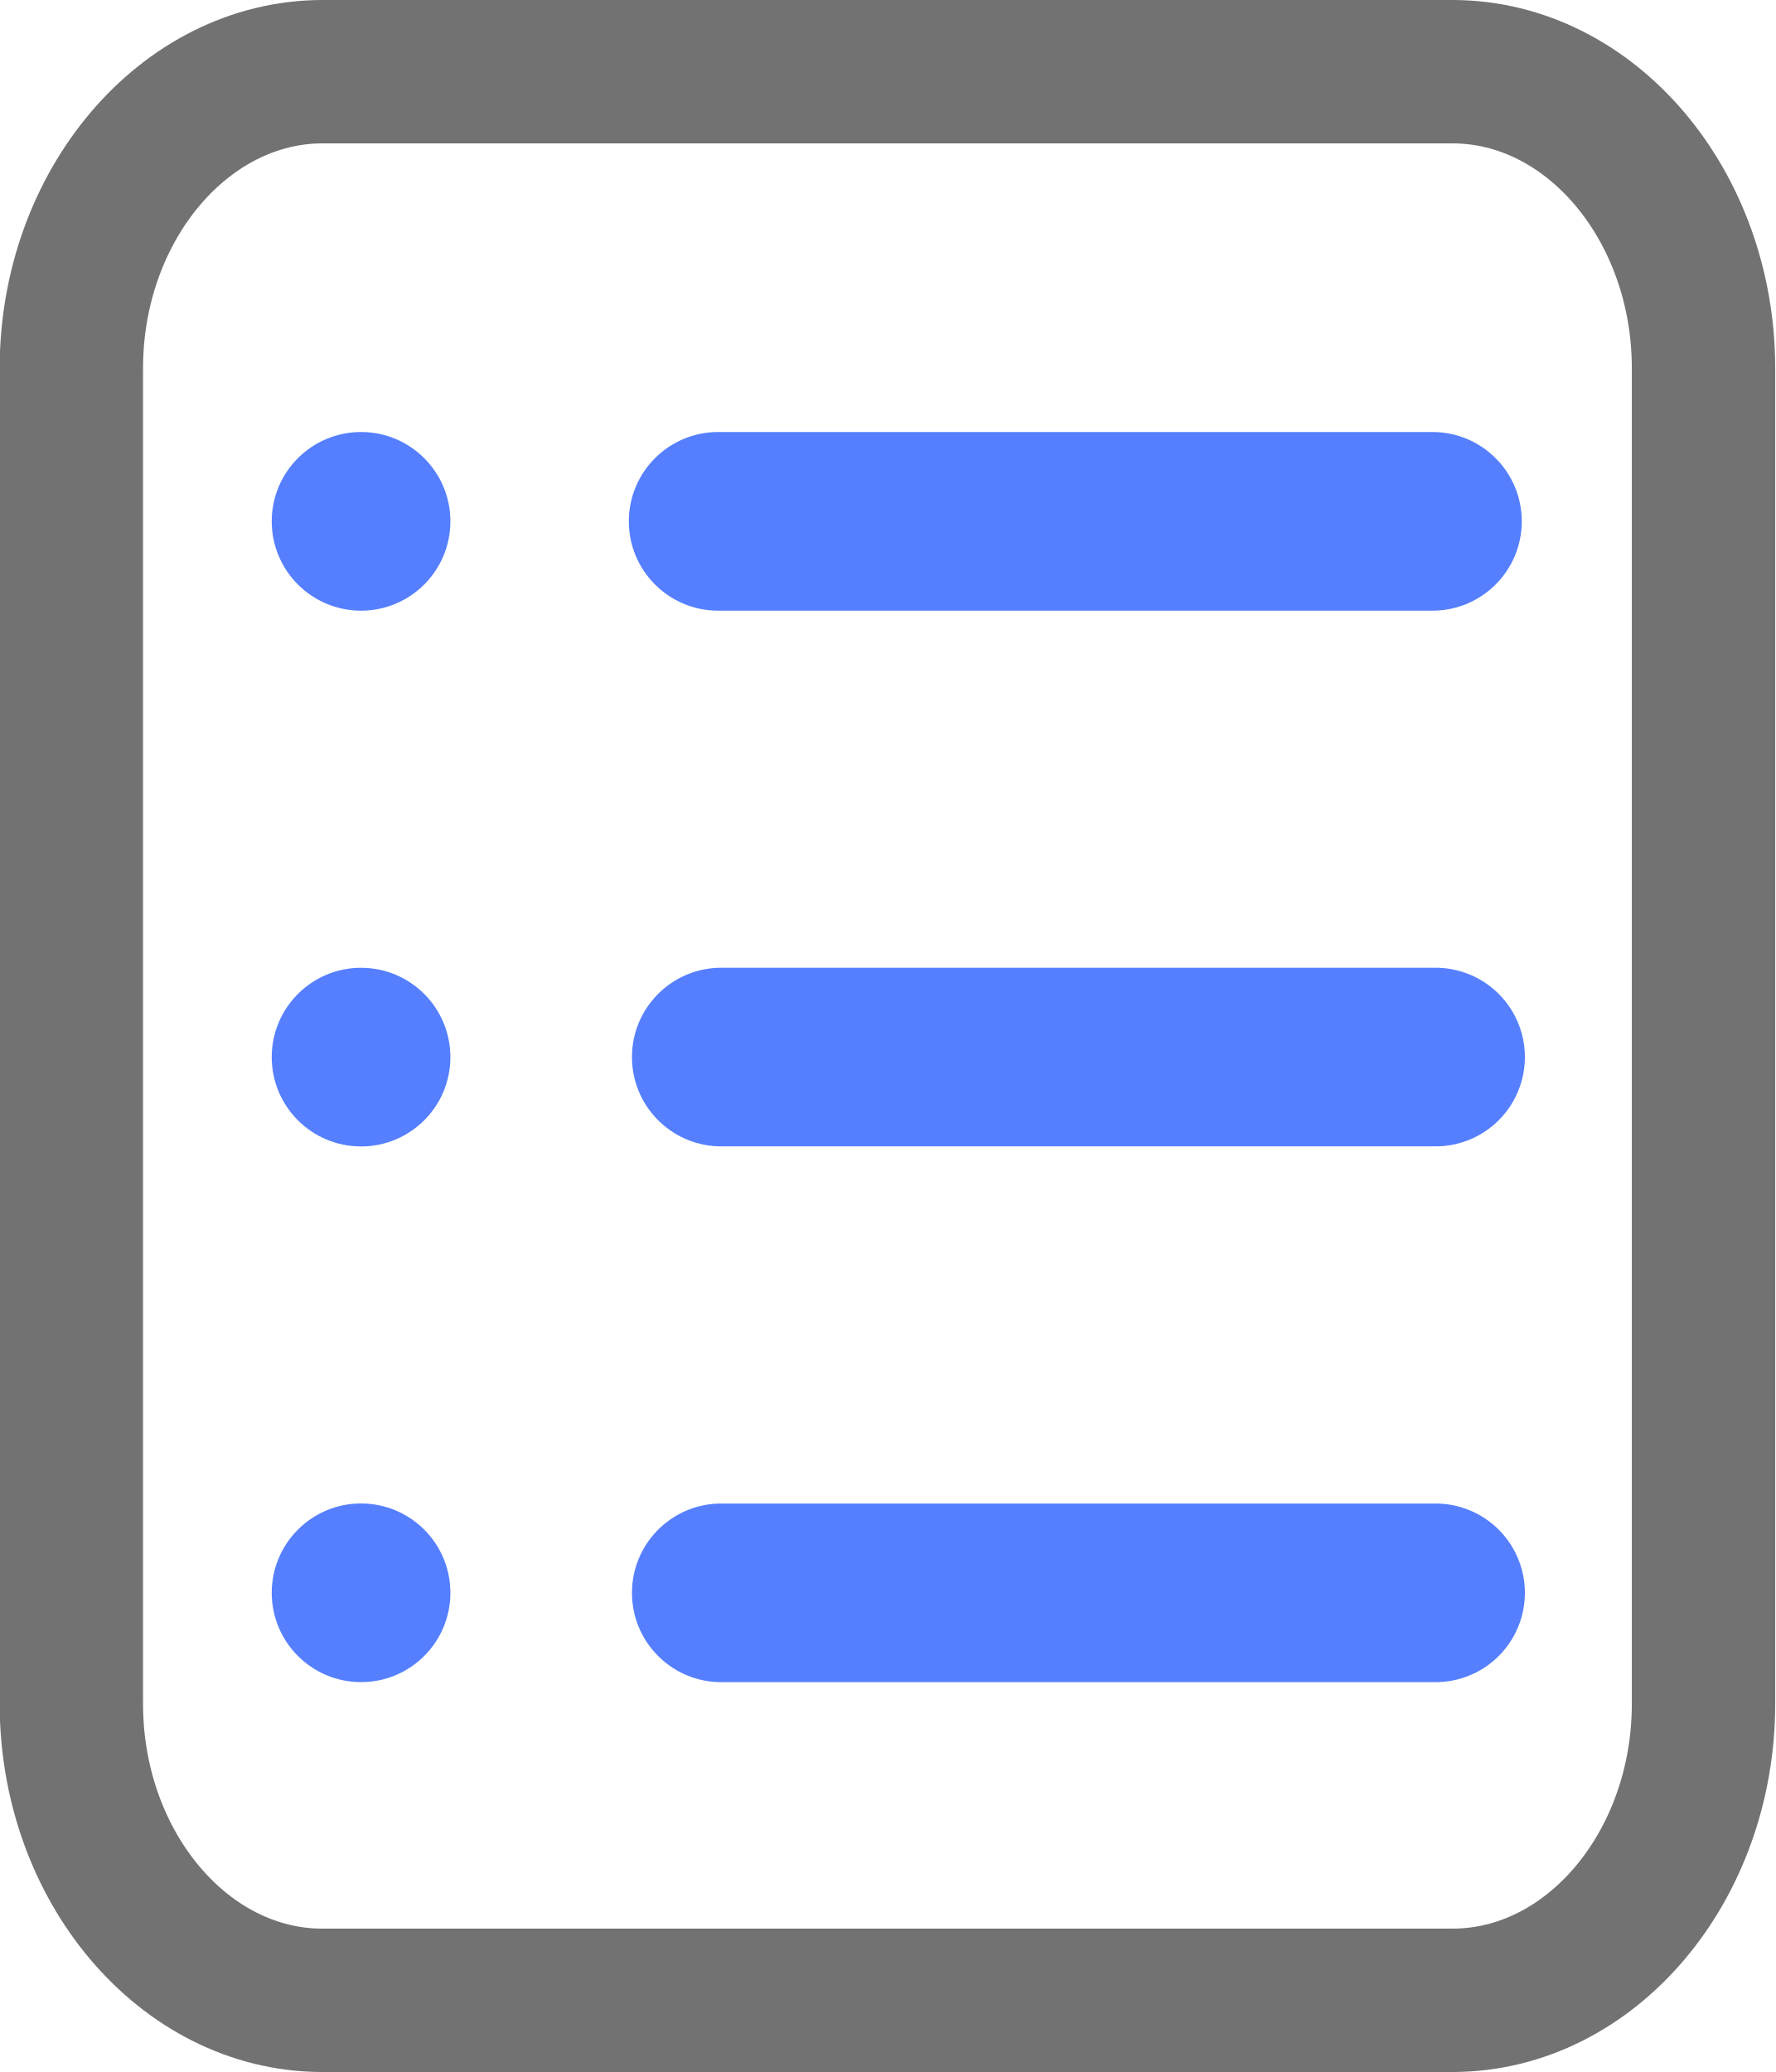
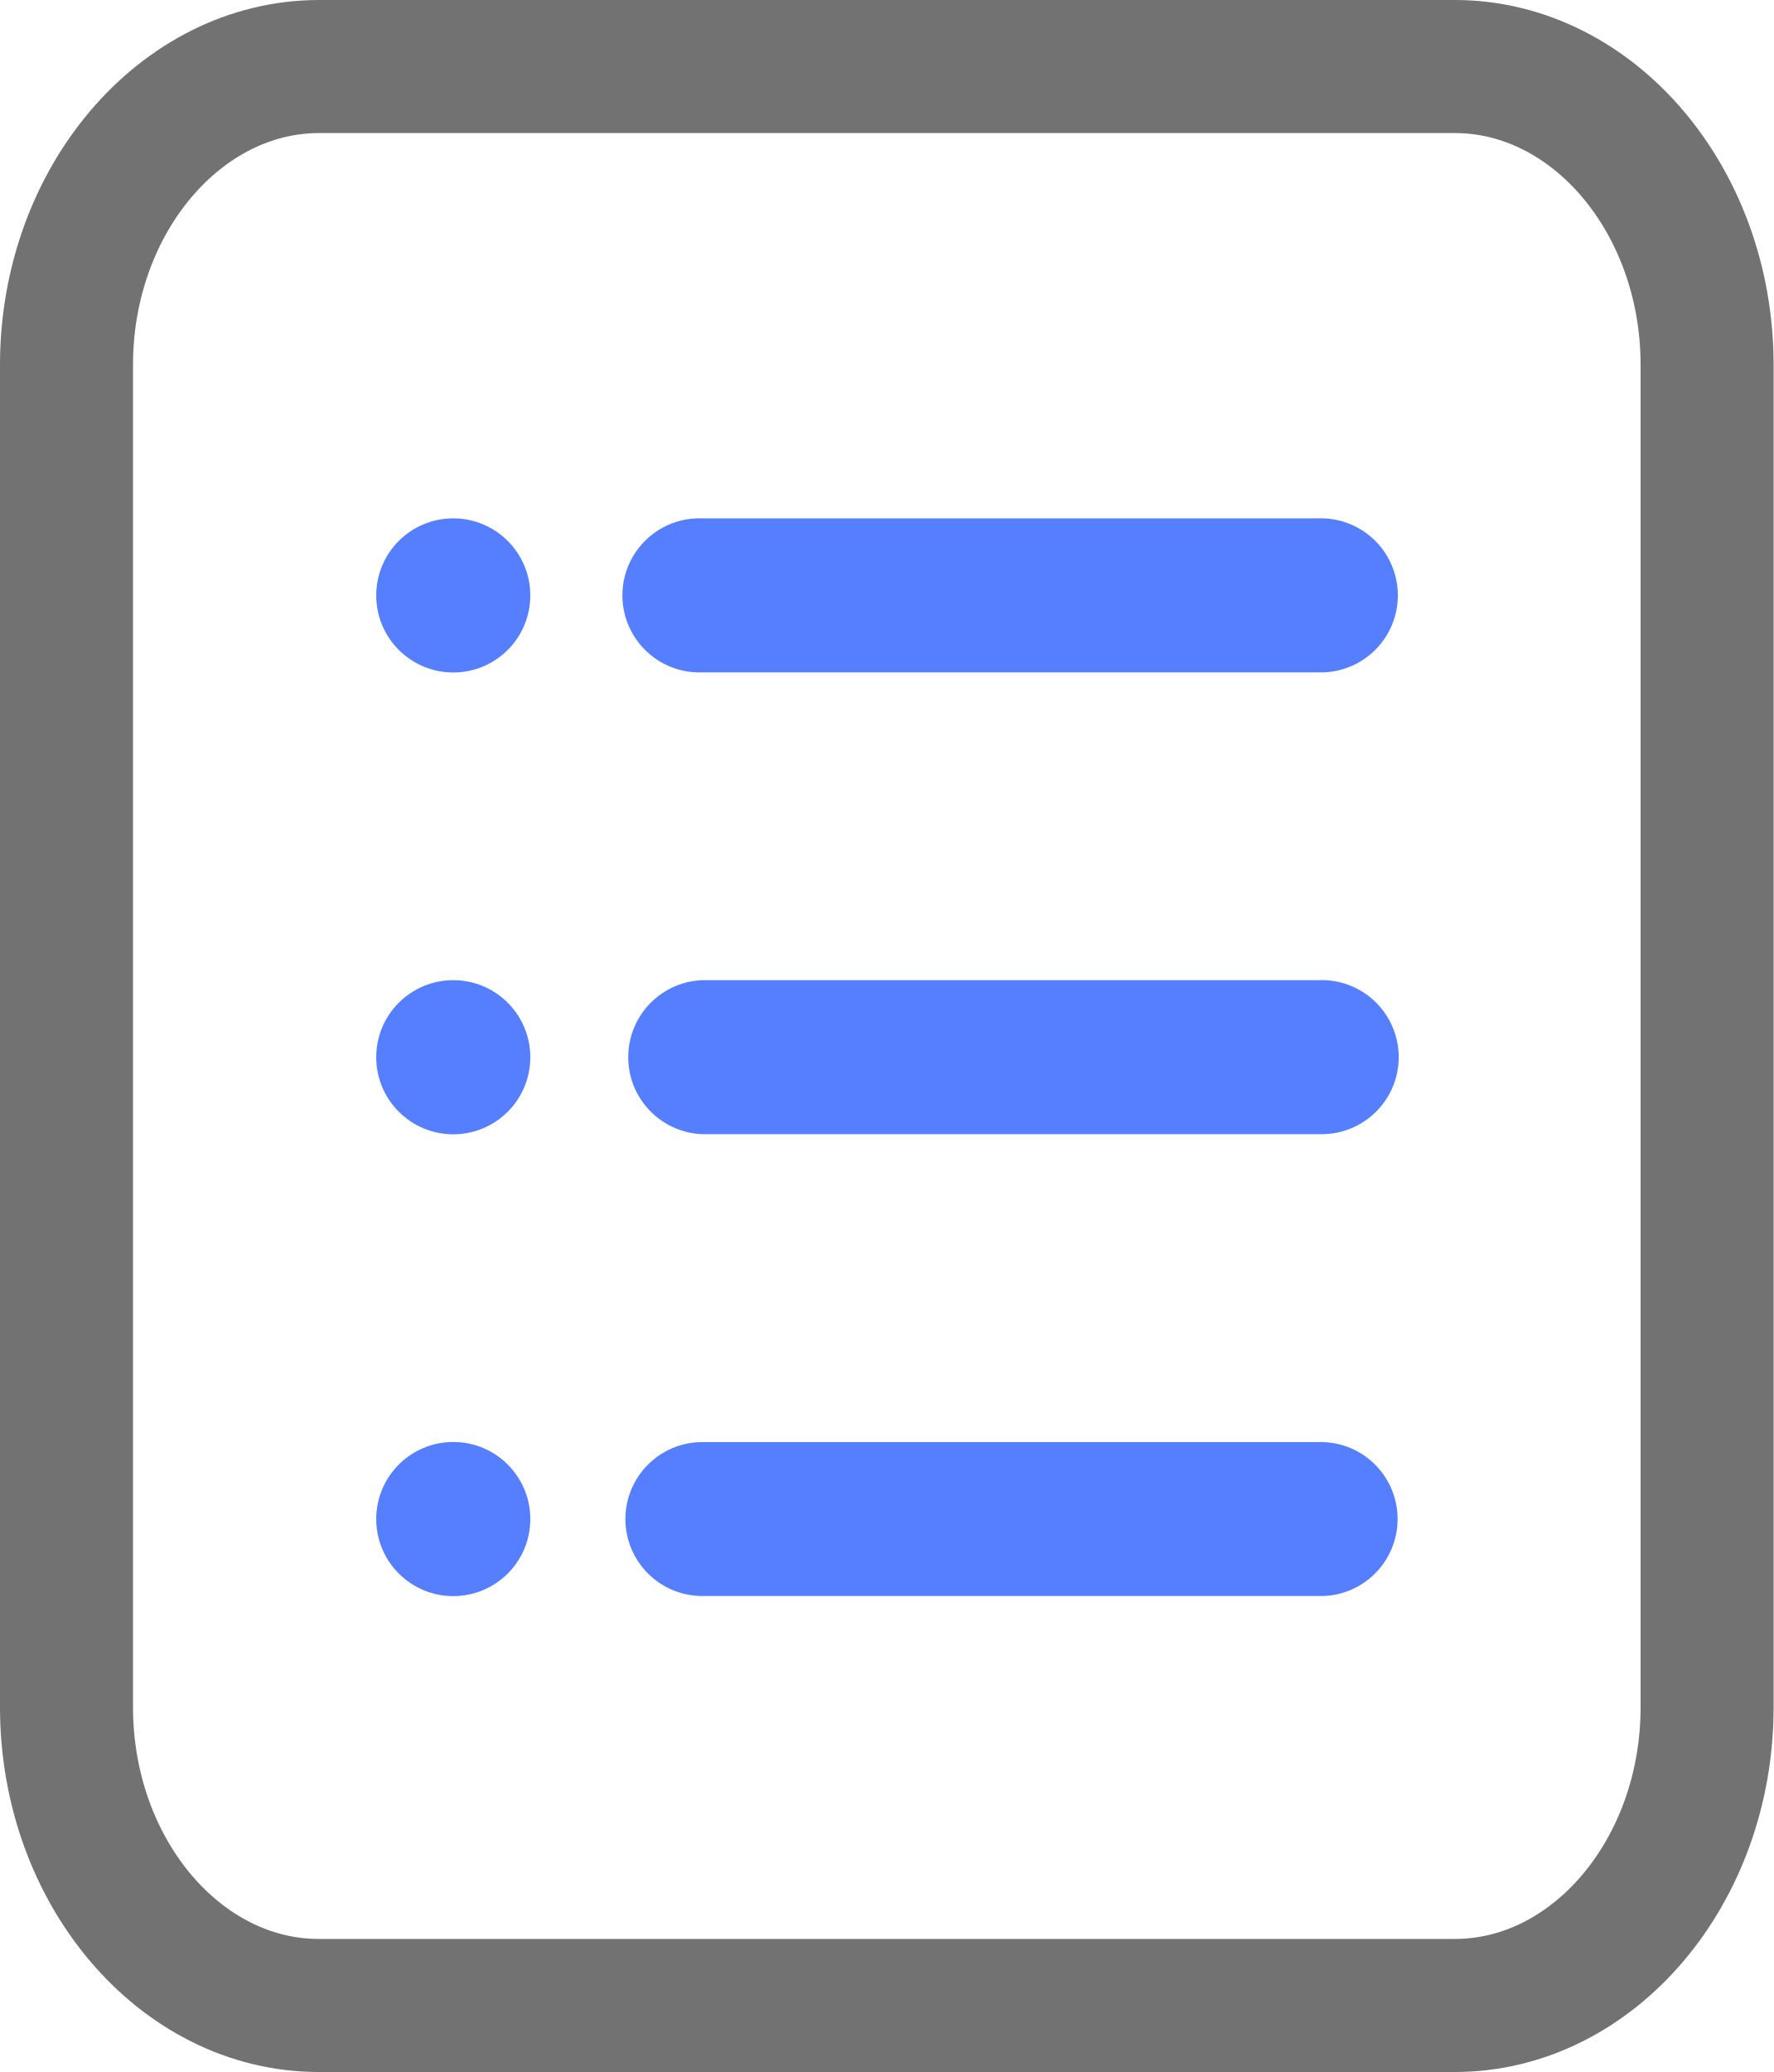
- <svg xmlns="http://www.w3.org/2000/svg" width="160.97" height="187.87" viewBox="0 0 160.97 187.87">
-   <path d="M152.23,12.5H49.79C37.27,12.5,27,24.61,27,39.4V160.47c0,14.8,10.24,26.9,22.76,26.9H152.23c12.53,0,22.77-12.1,22.77-26.9V39.4C175,24.61,164.76,12.5,152.23,12.5Z" transform="translate(-20.53 -6)" style="fill:none;stroke:#727272;stroke-miterlimit:10;stroke-width:13px" />
-   <circle cx="32.74" cy="144.42" r="8.1" style="fill:#557fff" />
-   <circle cx="32.74" cy="95.85" r="8.1" style="fill:#557fff" />
-   <circle cx="32.74" cy="47.27" r="8.1" style="fill:#557fff" />
-   <path d="M150.42,158.52H85.65a8.1,8.1,0,0,1,0-16.19h64.77a8.1,8.1,0,1,1,0,16.19Z" transform="translate(-20.53 -6)" style="fill:#557fff" />
-   <path d="M150.42,109.94H85.65a8.1,8.1,0,0,1,0-16.19h64.77a8.1,8.1,0,1,1,0,16.19Z" transform="translate(-20.53 -6)" style="fill:#557fff" />
-   <path d="M150.42,61.37H85.65a8.1,8.1,0,0,1,0-16.2h64.77a8.1,8.1,0,1,1,0,16.2Z" transform="translate(-20.53 -6)" style="fill:#557fff" />
+ <svg xmlns="http://www.w3.org/2000/svg" width="160" height="186.87" viewBox="0 0 160 186.87">
+   <path d="M131.7,6.5H29.26C16.74,6.5,6.47,18.61,6.47,33.4V154.47c0,14.8,10.24,26.9,22.76,26.9H131.7c12.53,0,22.77-12.1,22.77-26.9V33.4C154.47,18.61,144.23,6.5,131.7,6.5Z" transform="translate(-0.47 -0.5)" style="fill:none;stroke:#727272;stroke-miterlimit:10;stroke-width:12px" />
+   <circle cx="40.89" cy="137" r="6.95" style="fill:#557fff" />
+   <circle cx="40.89" cy="95.35" r="6.95" style="fill:#557fff" />
+   <circle cx="40.89" cy="53.7" r="6.95" style="fill:#557fff" />
+   <path d="M119.36,144.44H63.83a6.94,6.94,0,0,1,0-13.88h55.53a6.94,6.94,0,1,1,.49,13.88Z" transform="translate(-0.47 -0.5)" style="fill:#557fff" />
+   <path d="M119.36,102.79H63.83a6.95,6.95,0,0,1,0-13.89h55.53a6.95,6.95,0,1,1,.49,13.89Z" transform="translate(-0.47 -0.5)" style="fill:#557fff" />
+   <path d="M119.36,61.14H63.83a6.95,6.95,0,1,1,0-13.89h55.53a6.95,6.95,0,1,1,0,13.89Z" transform="translate(-0.47 -0.5)" style="fill:#557fff" />
</svg>
